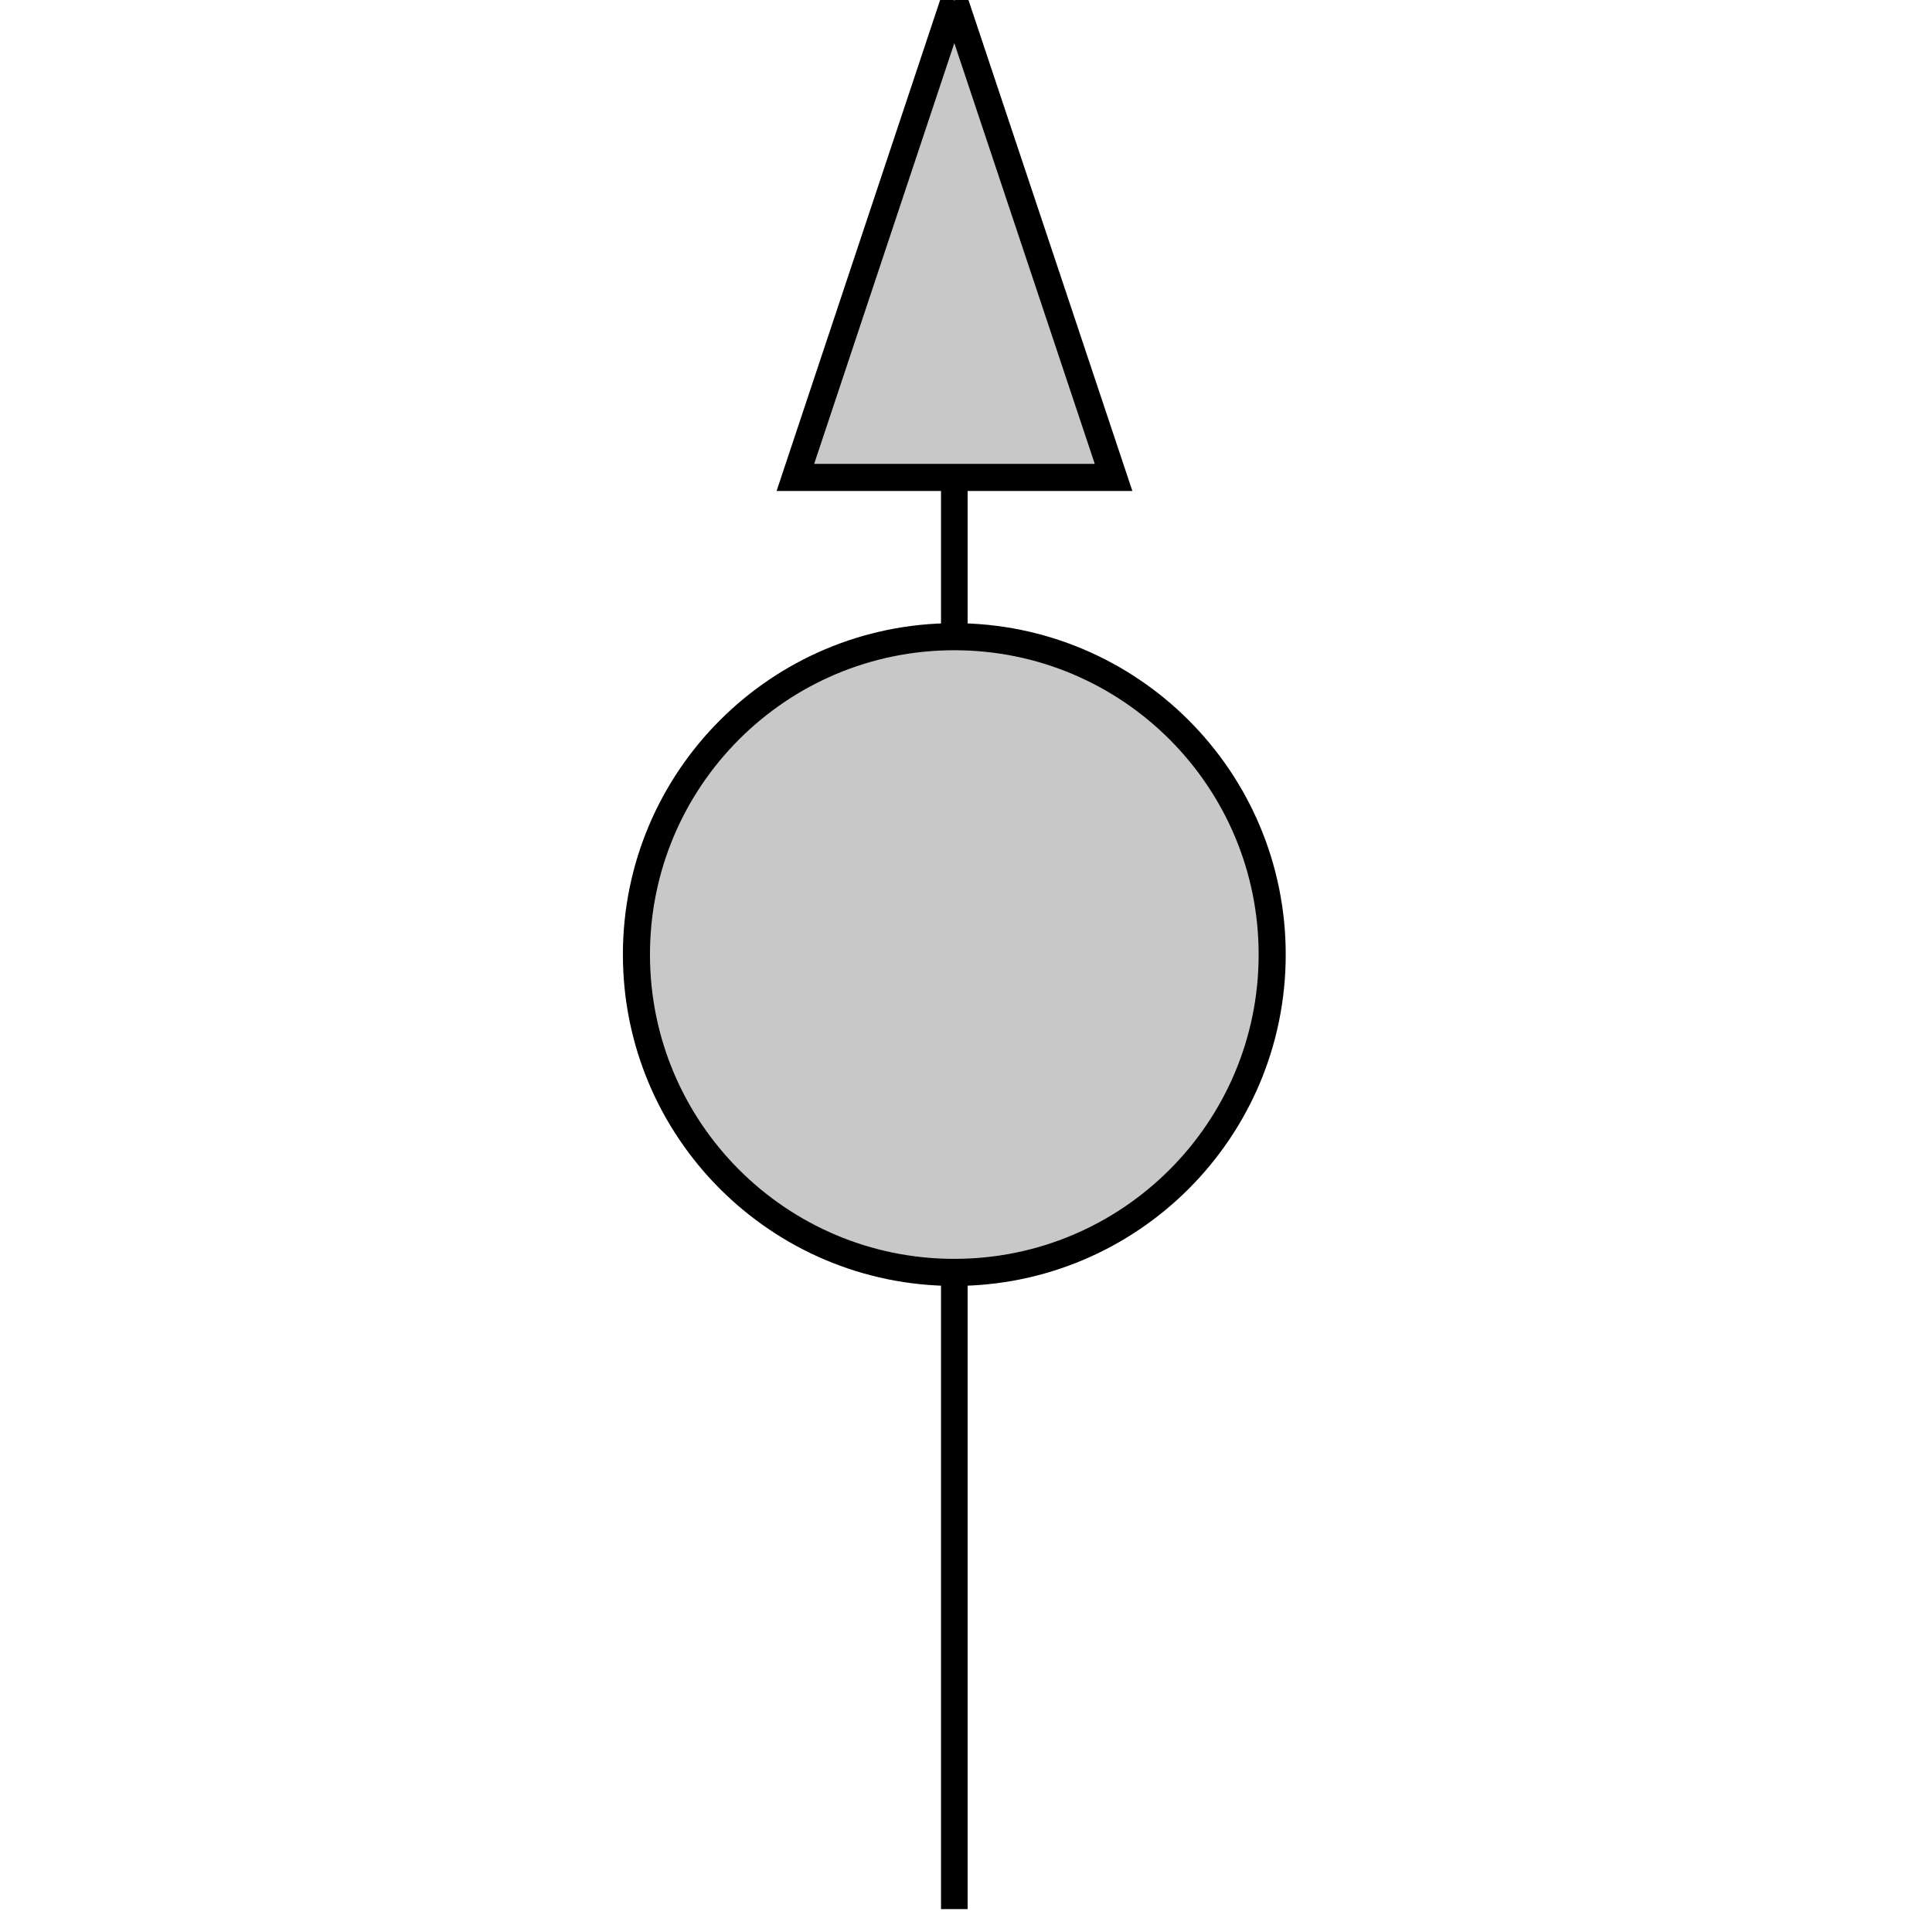
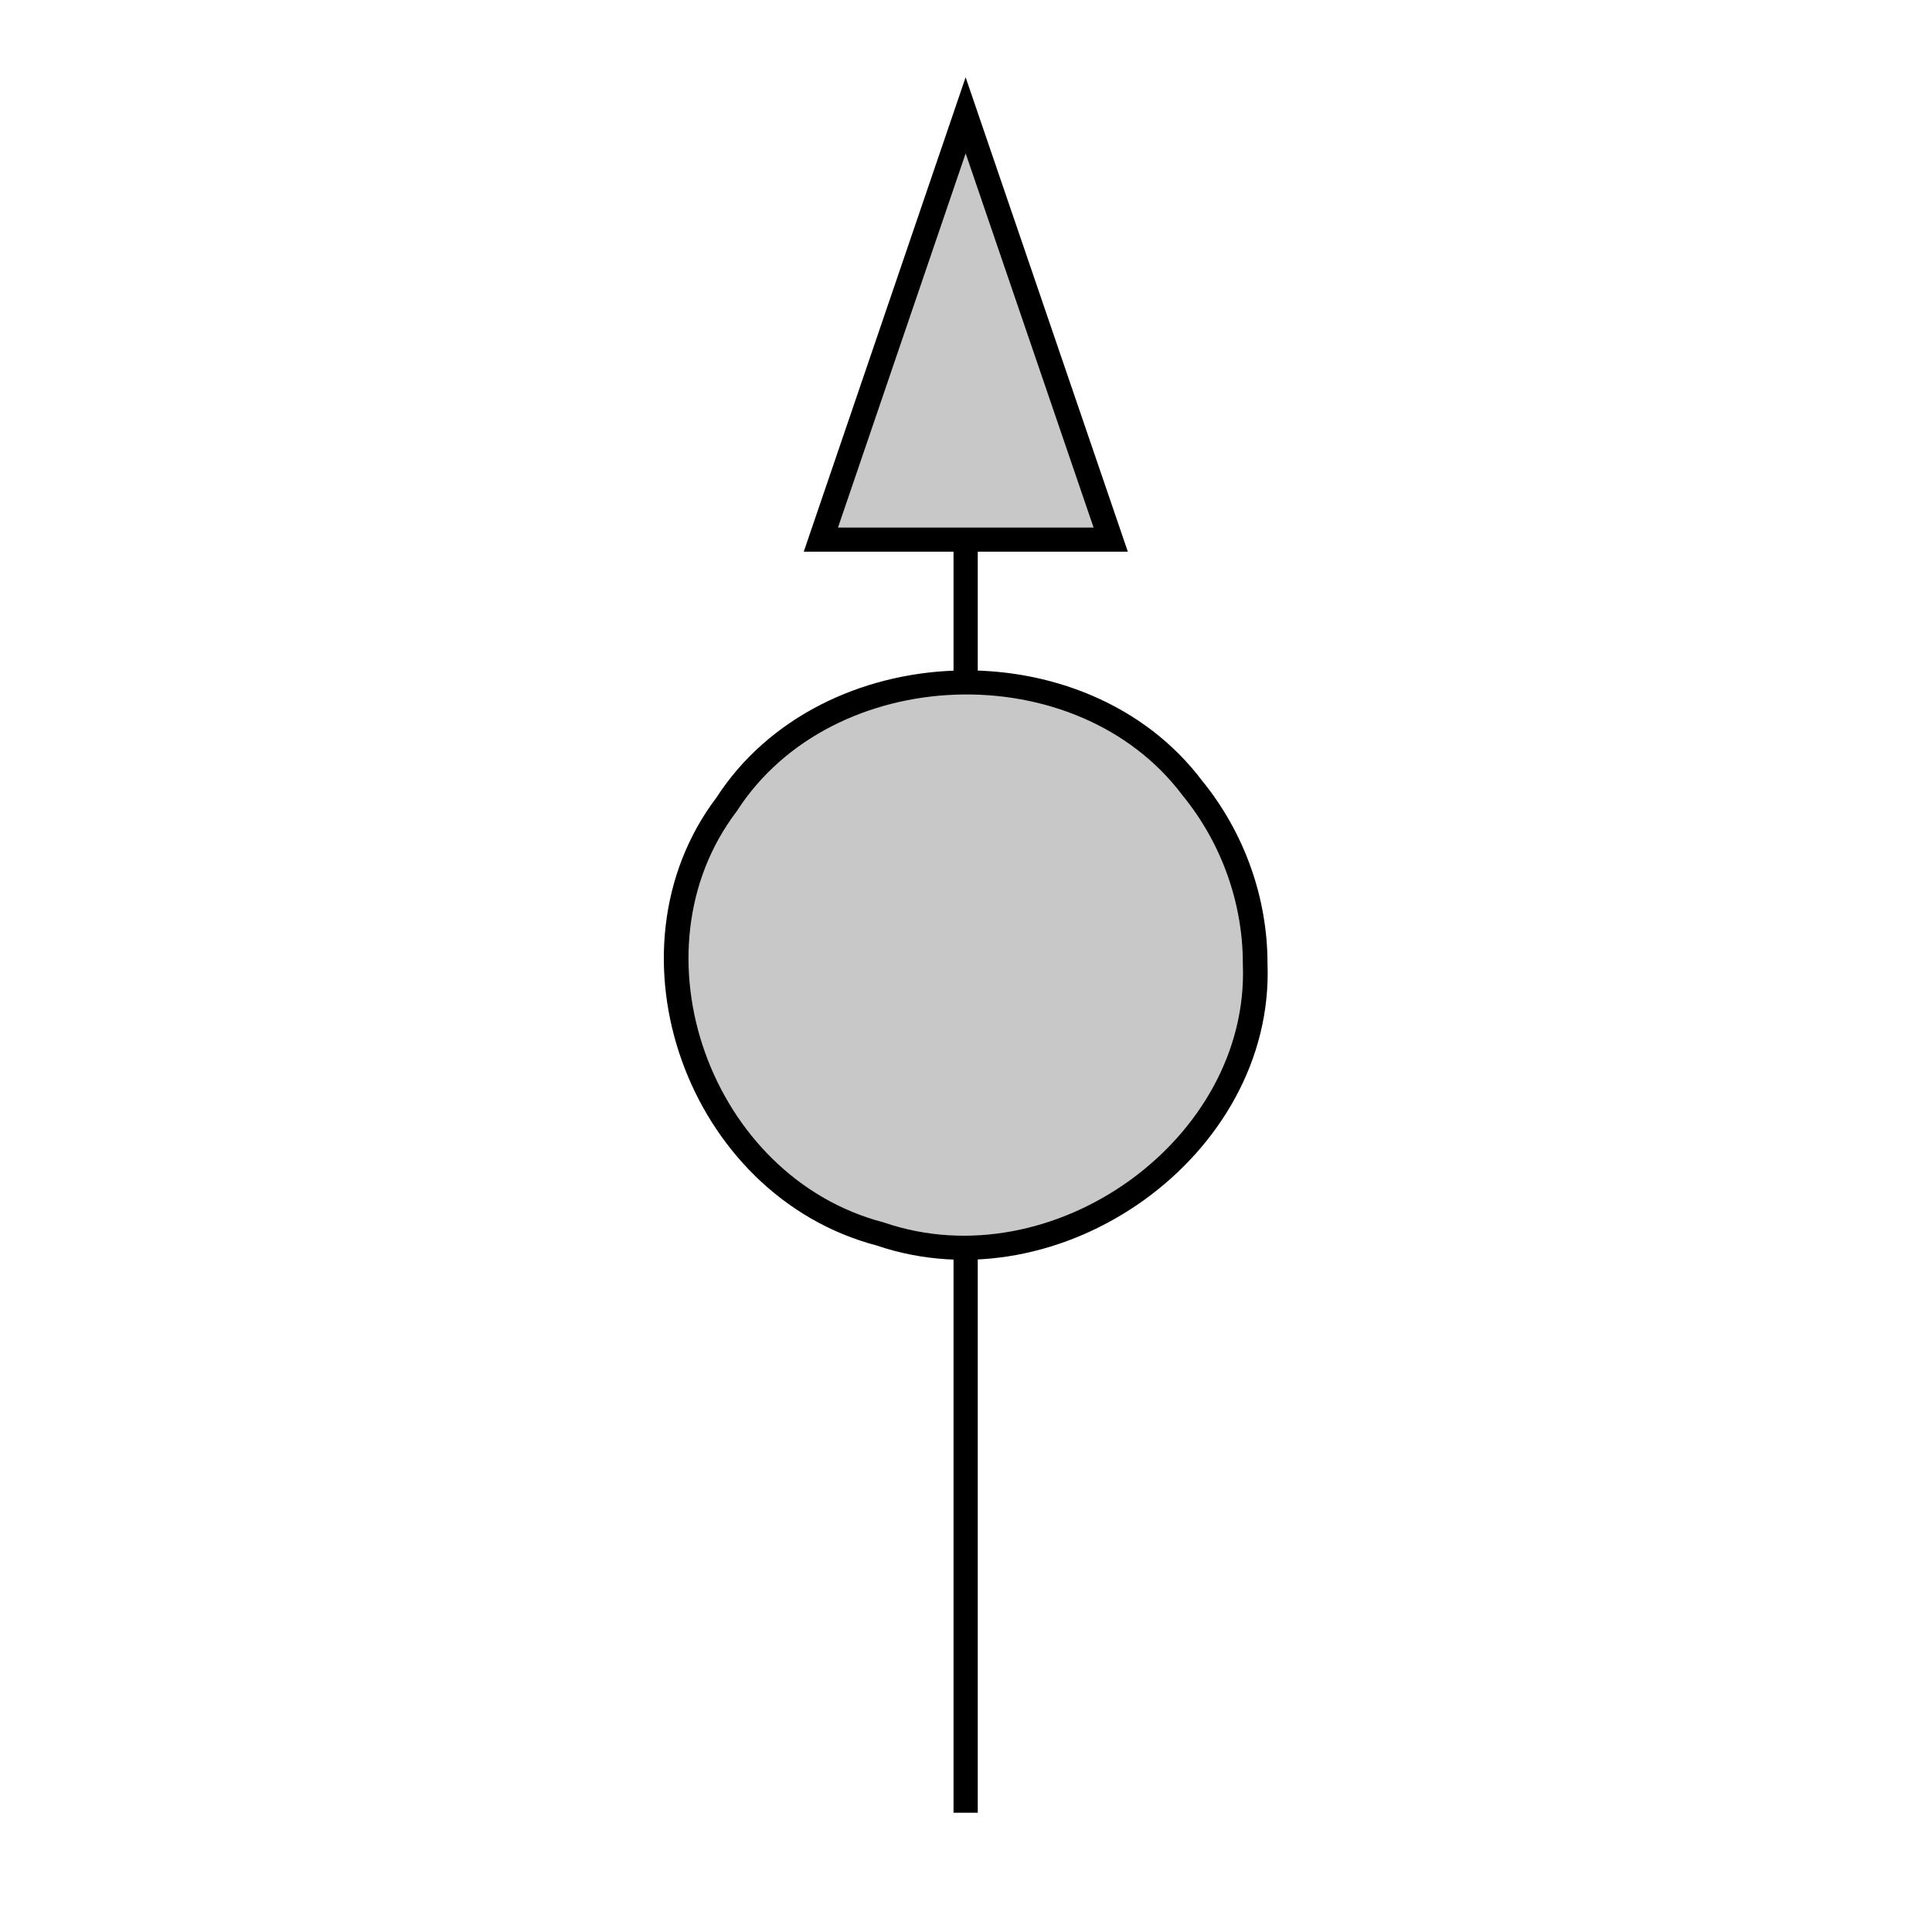
- <svg xmlns="http://www.w3.org/2000/svg" version="1.0" viewBox="0 -1 5669 5738">
-   <g>
-     <circle cx="2834" cy="2834" r="944" style="fill:#ababab;fill-opacity:0.66;stroke:#000000;stroke-width:80.411;stroke-miterlimit:4;stroke-dasharray:none" />
-     <circle cx="2834" cy="2834" r="2834" style="fill:none;stroke:#000000;stroke-width:0" />
-     <polyline style="stroke:#000000;stroke-width:79;stroke-linecap:butt;stroke-linejoin:miter" points="2834,3779 2834,5669 " />
-     <polyline style="stroke:#000000;stroke-width:79;stroke-linecap:butt;stroke-linejoin:miter" points="2834,1417 2834,1889 " />
-     <polyline style="fill:#ababab;fill-opacity:0.66;stroke:#000000;stroke-width:80.411;stroke-linecap:butt;stroke-linejoin:miter;stroke-miterlimit:4;stroke-dasharray:none" points="2834,0 2362,1417 3307,1417 2834,0 " />
+ <svg xmlns="http://www.w3.org/2000/svg" version="1.0" viewBox="0 0 100 100" width="100" height="100">
+   <g transform="matrix(0.01587533,0,0,0.01549799,4.990523,5.969797)">
+     <path style="fill:#ababab;fill-opacity:0.66;stroke:#000000;stroke-width:80.411;stroke-miterlimit:4;stroke-dasharray:none" d="m 3778,2834 c 23.244,612.178 -645.566,1104.211 -1222.971,901.838 C 1963.715,3577.017 1690.253,2792.972 2054.883,2300.977 2381.365,1782.804 3211.143,1753.419 3573.461,2247.2 3705.233,2412.399 3778.515,2622.714 3778,2834 Z" />
+     <path style="fill:none;stroke:#000000;stroke-width:0" d="M 5668,2834 C 5737.782,4671.83 3729.935,6148.973 1996.496,5541.424 221.302,5064.625 -599.664,2710.829 494.999,1233.803 1475.135,-321.816 3966.227,-410.033 5053.949,1072.357 5449.543,1568.305 5669.545,2199.693 5668,2834 Z" />
+     <path style="stroke:#000000;stroke-width:79;stroke-linecap:butt;stroke-linejoin:miter" d="m 2834,3779 c 0,630 0,1260 0,1890" />
+     <path style="stroke:#000000;stroke-width:79;stroke-linecap:butt;stroke-linejoin:miter" d="m 2834,1417 c 0,157.333 0,314.667 0,472" />
+     <path style="fill:#ababab;fill-opacity:0.66;stroke:#000000;stroke-width:80.411;stroke-linecap:butt;stroke-linejoin:miter;stroke-miterlimit:4;stroke-dasharray:none" d="m 2834,0 c -157.333,472.333 -314.667,944.667 -472,1417 315,0 630,0 945,0 C 3149.333,944.667 2991.667,472.333 2834,0 Z" />
  </g>
</svg>
